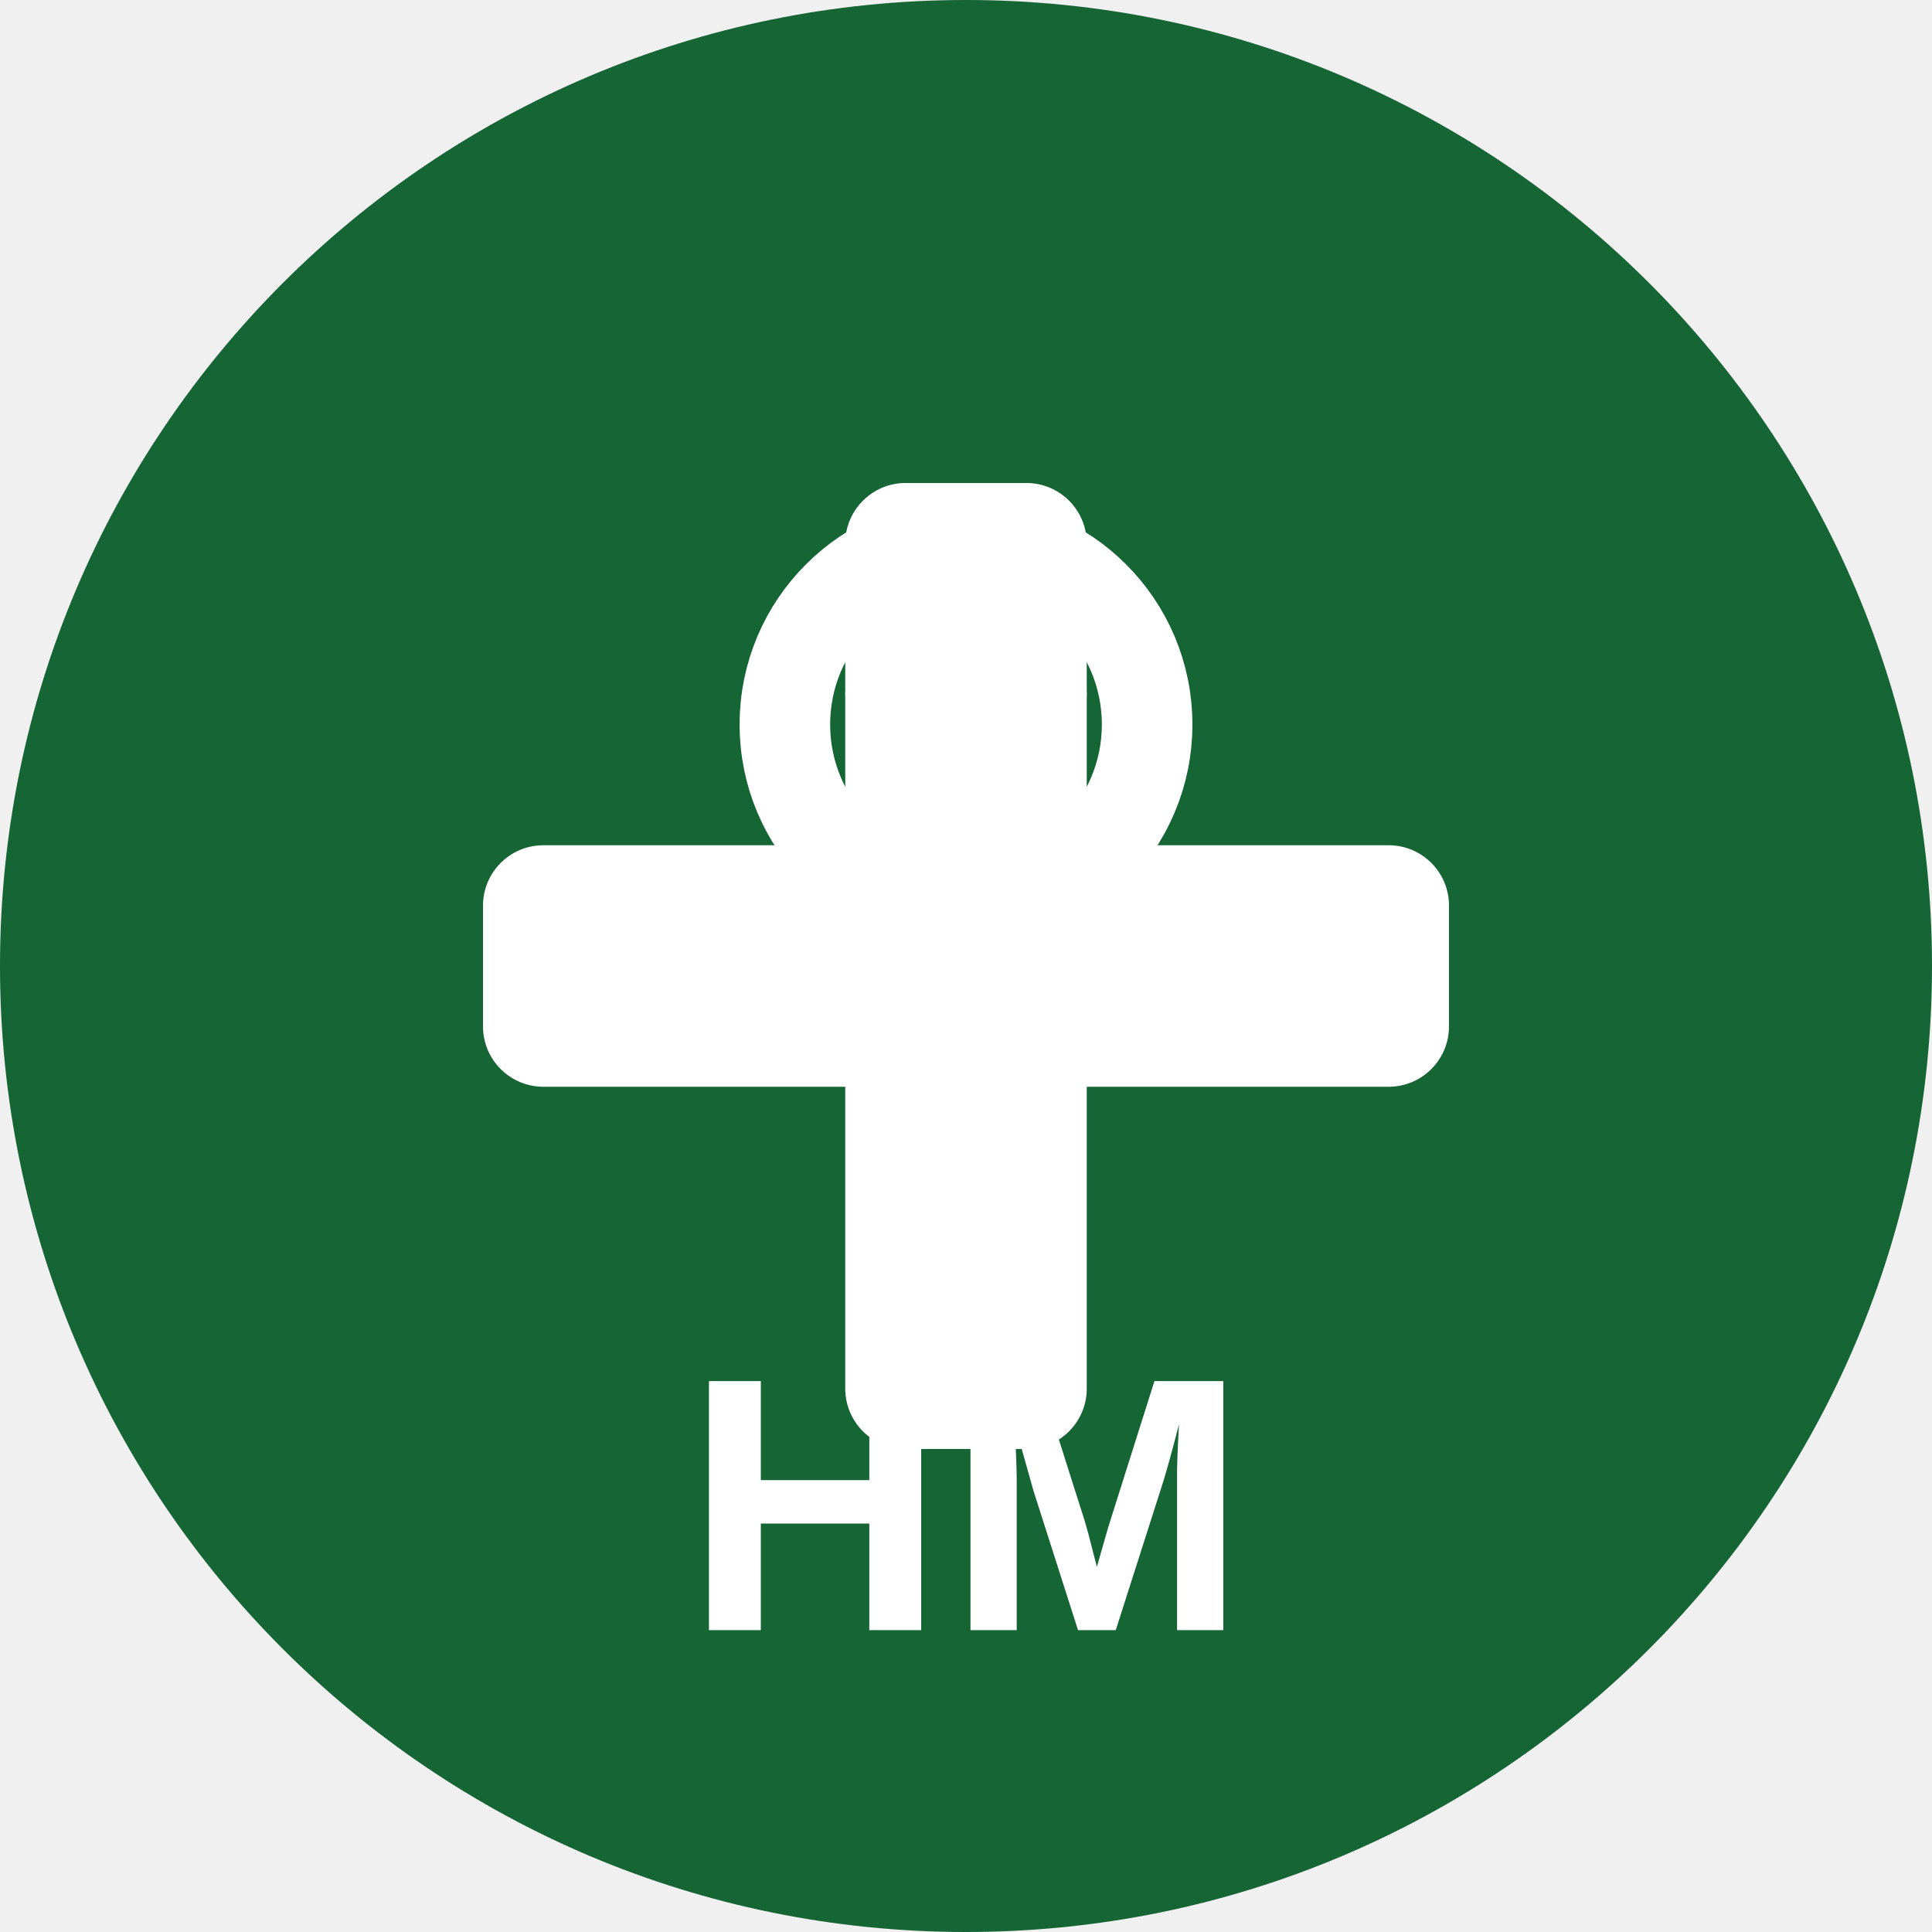
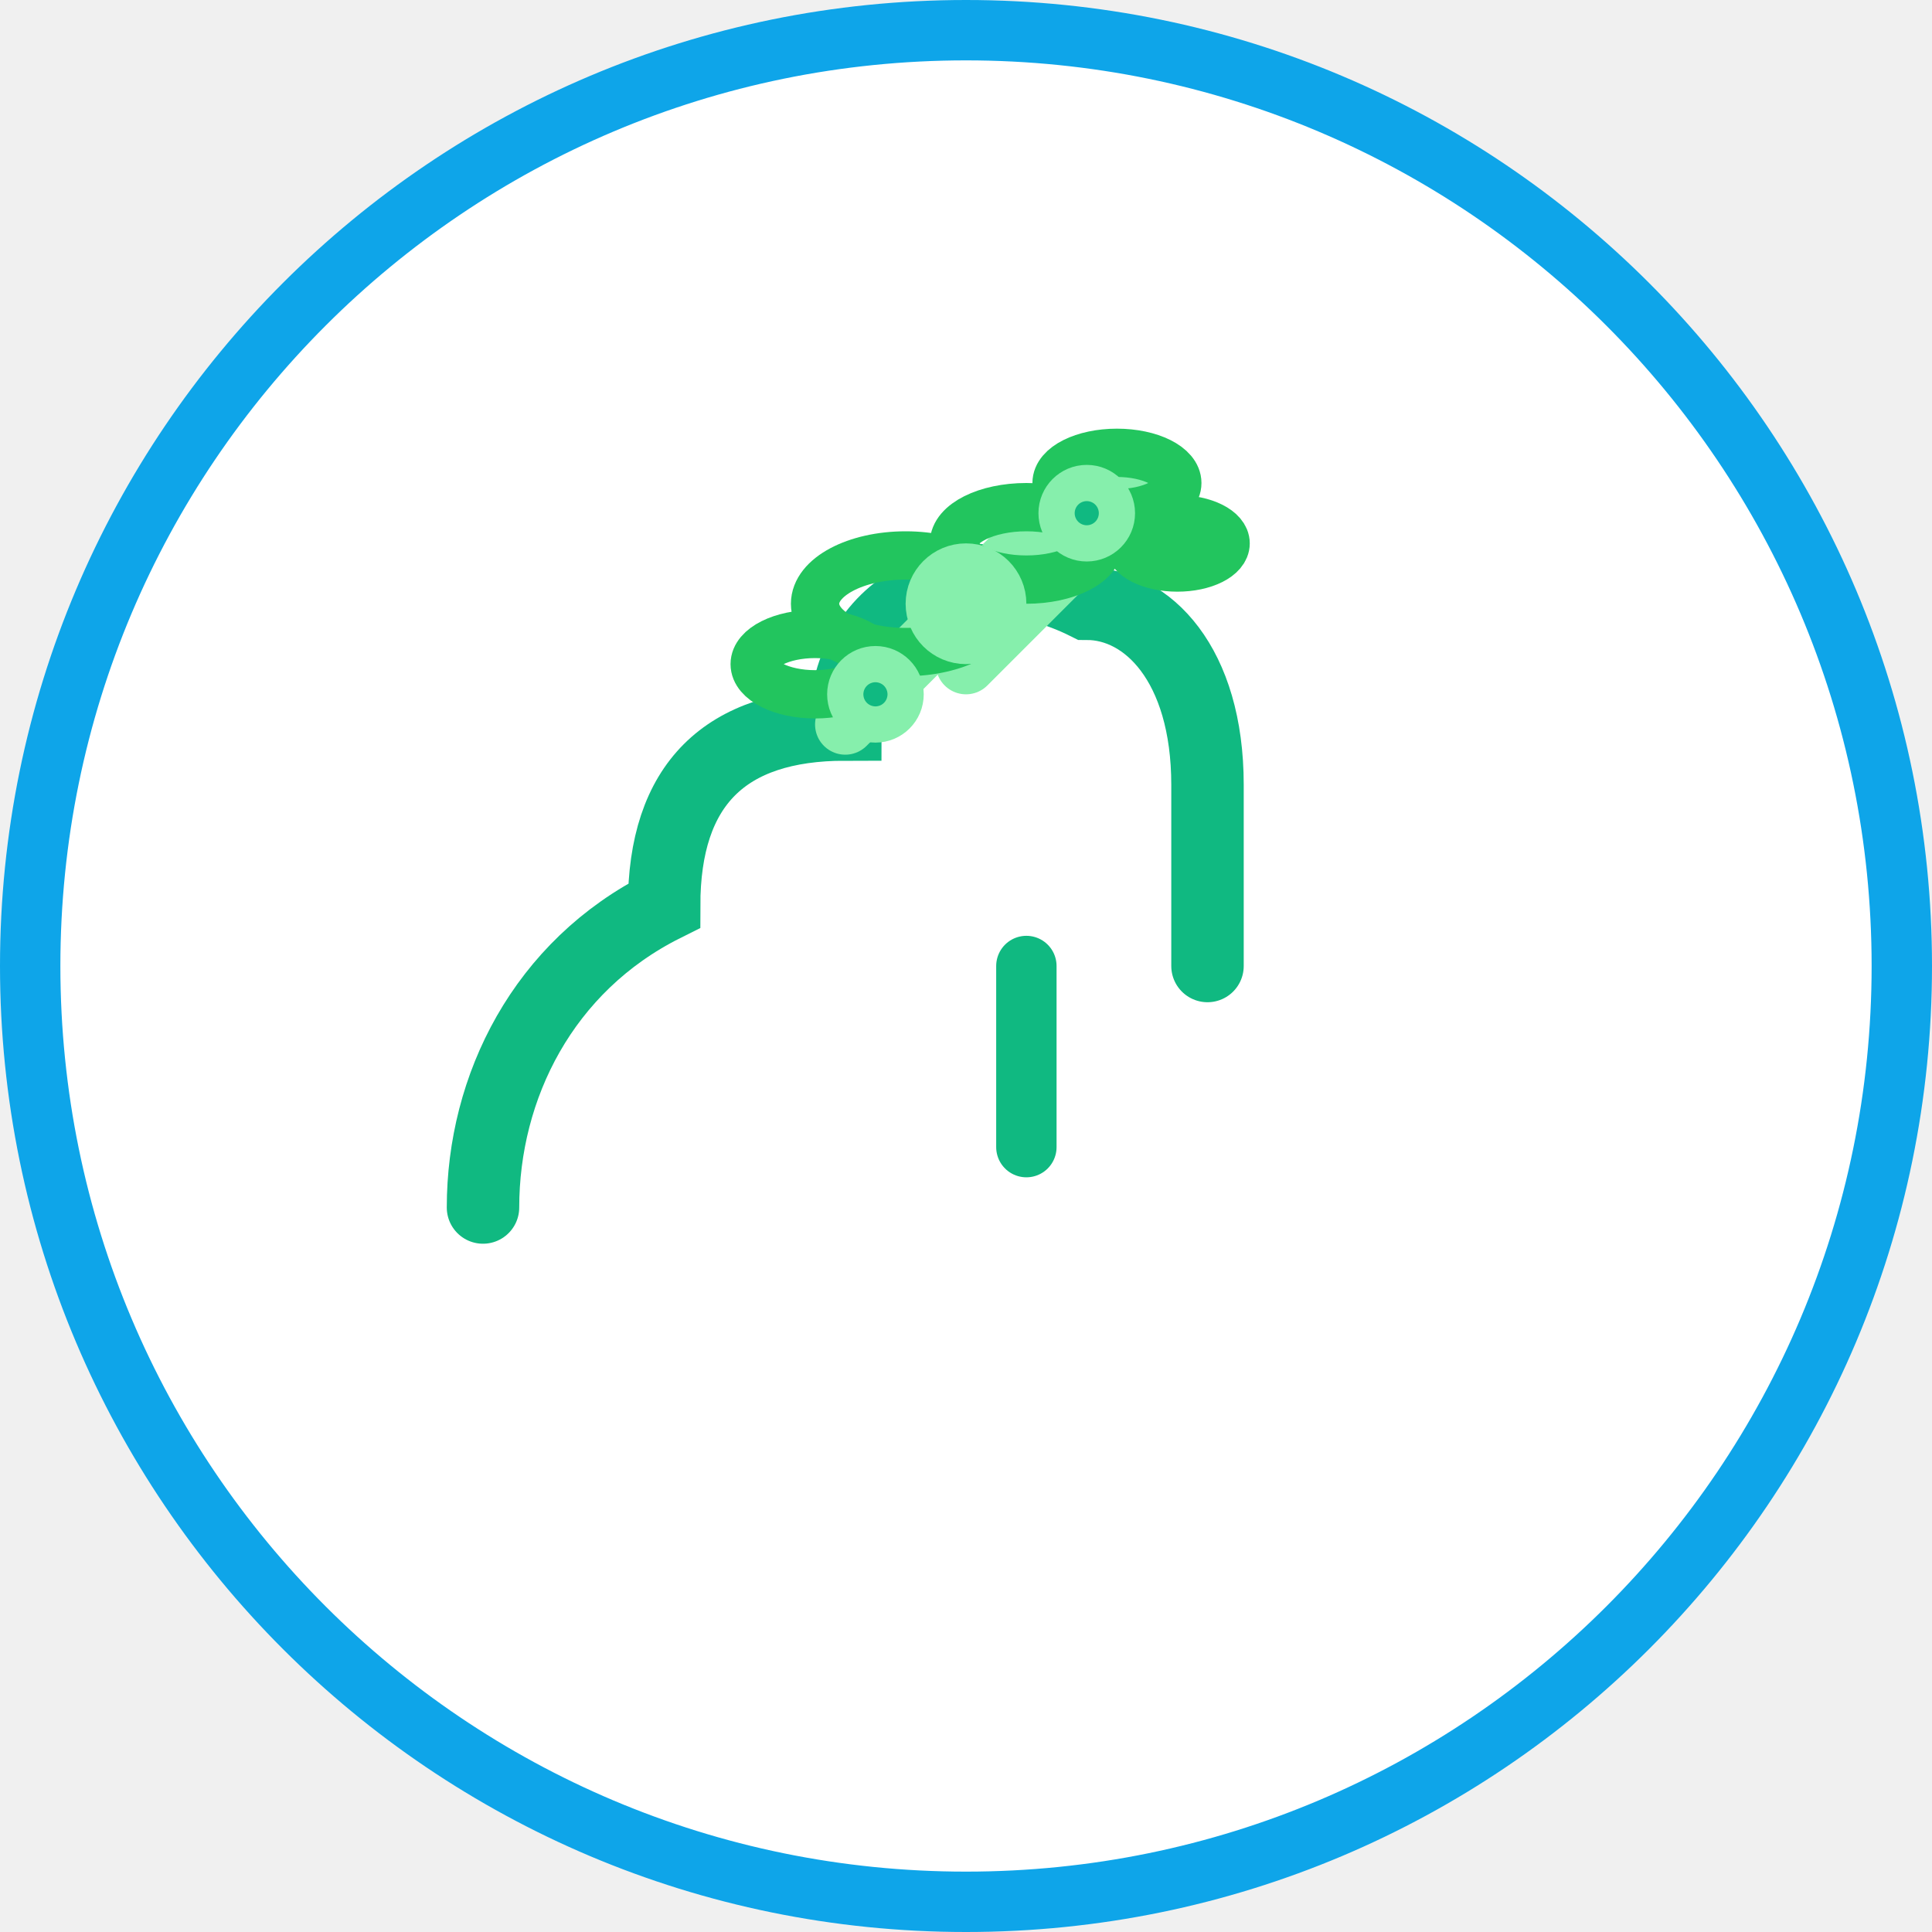
<svg xmlns="http://www.w3.org/2000/svg" width="32" height="32" viewBox="0 0 32 32" fill="none">
-   <circle cx="16" cy="16" r="16" fill="#166534" />
-   <g fill="white">
-     <rect x="14" y="8" width="4" height="16" rx="1" />
-     <rect x="8" y="14" width="16" height="4" rx="1" />
-     <circle cx="16" cy="12" r="3" fill="none" stroke="white" stroke-width="1.5" />
-     <path d="M13.5 10.5 Q16 8 18.5 10.5" stroke="white" stroke-width="1" fill="none" />
-     <circle cx="14.5" cy="11.5" r="0.5" fill="white" />
-     <circle cx="17.5" cy="11.5" r="0.5" fill="white" />
+   <circle cx="16" cy="16" r="15.5" fill="white" stroke="#0ea5e9" stroke-width="1" />
+   <path d="M8 20 C8 18, 9 16, 11 15 C11 13, 12 12, 14 12 C14 10, 16 9, 18 10 C19 10, 20 11, 20 13 C20 14, 20 15, 20 16" fill="none" stroke="#10b981" stroke-width="1.2" stroke-linecap="round" />
+   <g stroke="#86efac" stroke-width="1" fill="none" stroke-linecap="round">
+     <path d="M14 12 C15 11, 16 10, 17 9" />
+     <path d="M16 11 C17 10, 18 9, 19 8" />
+     <ellipse cx="15" cy="10" rx="1.5" ry="0.8" stroke="#22c55e" stroke-width="0.8" />
+     <ellipse cx="17" cy="9" rx="1.2" ry="0.6" stroke="#22c55e" stroke-width="0.8" />
+     <ellipse cx="18.5" cy="8" rx="1" ry="0.5" stroke="#22c55e" stroke-width="0.8" />
+     <ellipse cx="13.5" cy="11" rx="1" ry="0.5" stroke="#22c55e" stroke-width="0.8" />
+     <ellipse cx="19.5" cy="9" rx="0.8" ry="0.4" stroke="#22c55e" stroke-width="0.8" />
+     <circle cx="16" cy="10" r="0.5" fill="#10b981" />
+     <circle cx="14.5" cy="11.5" r="0.3" fill="#10b981" />
+     <circle cx="18" cy="8.5" r="0.3" fill="#10b981" />
  </g>
-   <text x="16" y="27" font-family="Arial, sans-serif" font-size="6" font-weight="bold" text-anchor="middle" fill="white">HM</text>
+   <path d="M17 16 C17 17, 17 18, 17 19" stroke="#10b981" stroke-width="1" stroke-linecap="round" />
</svg>
